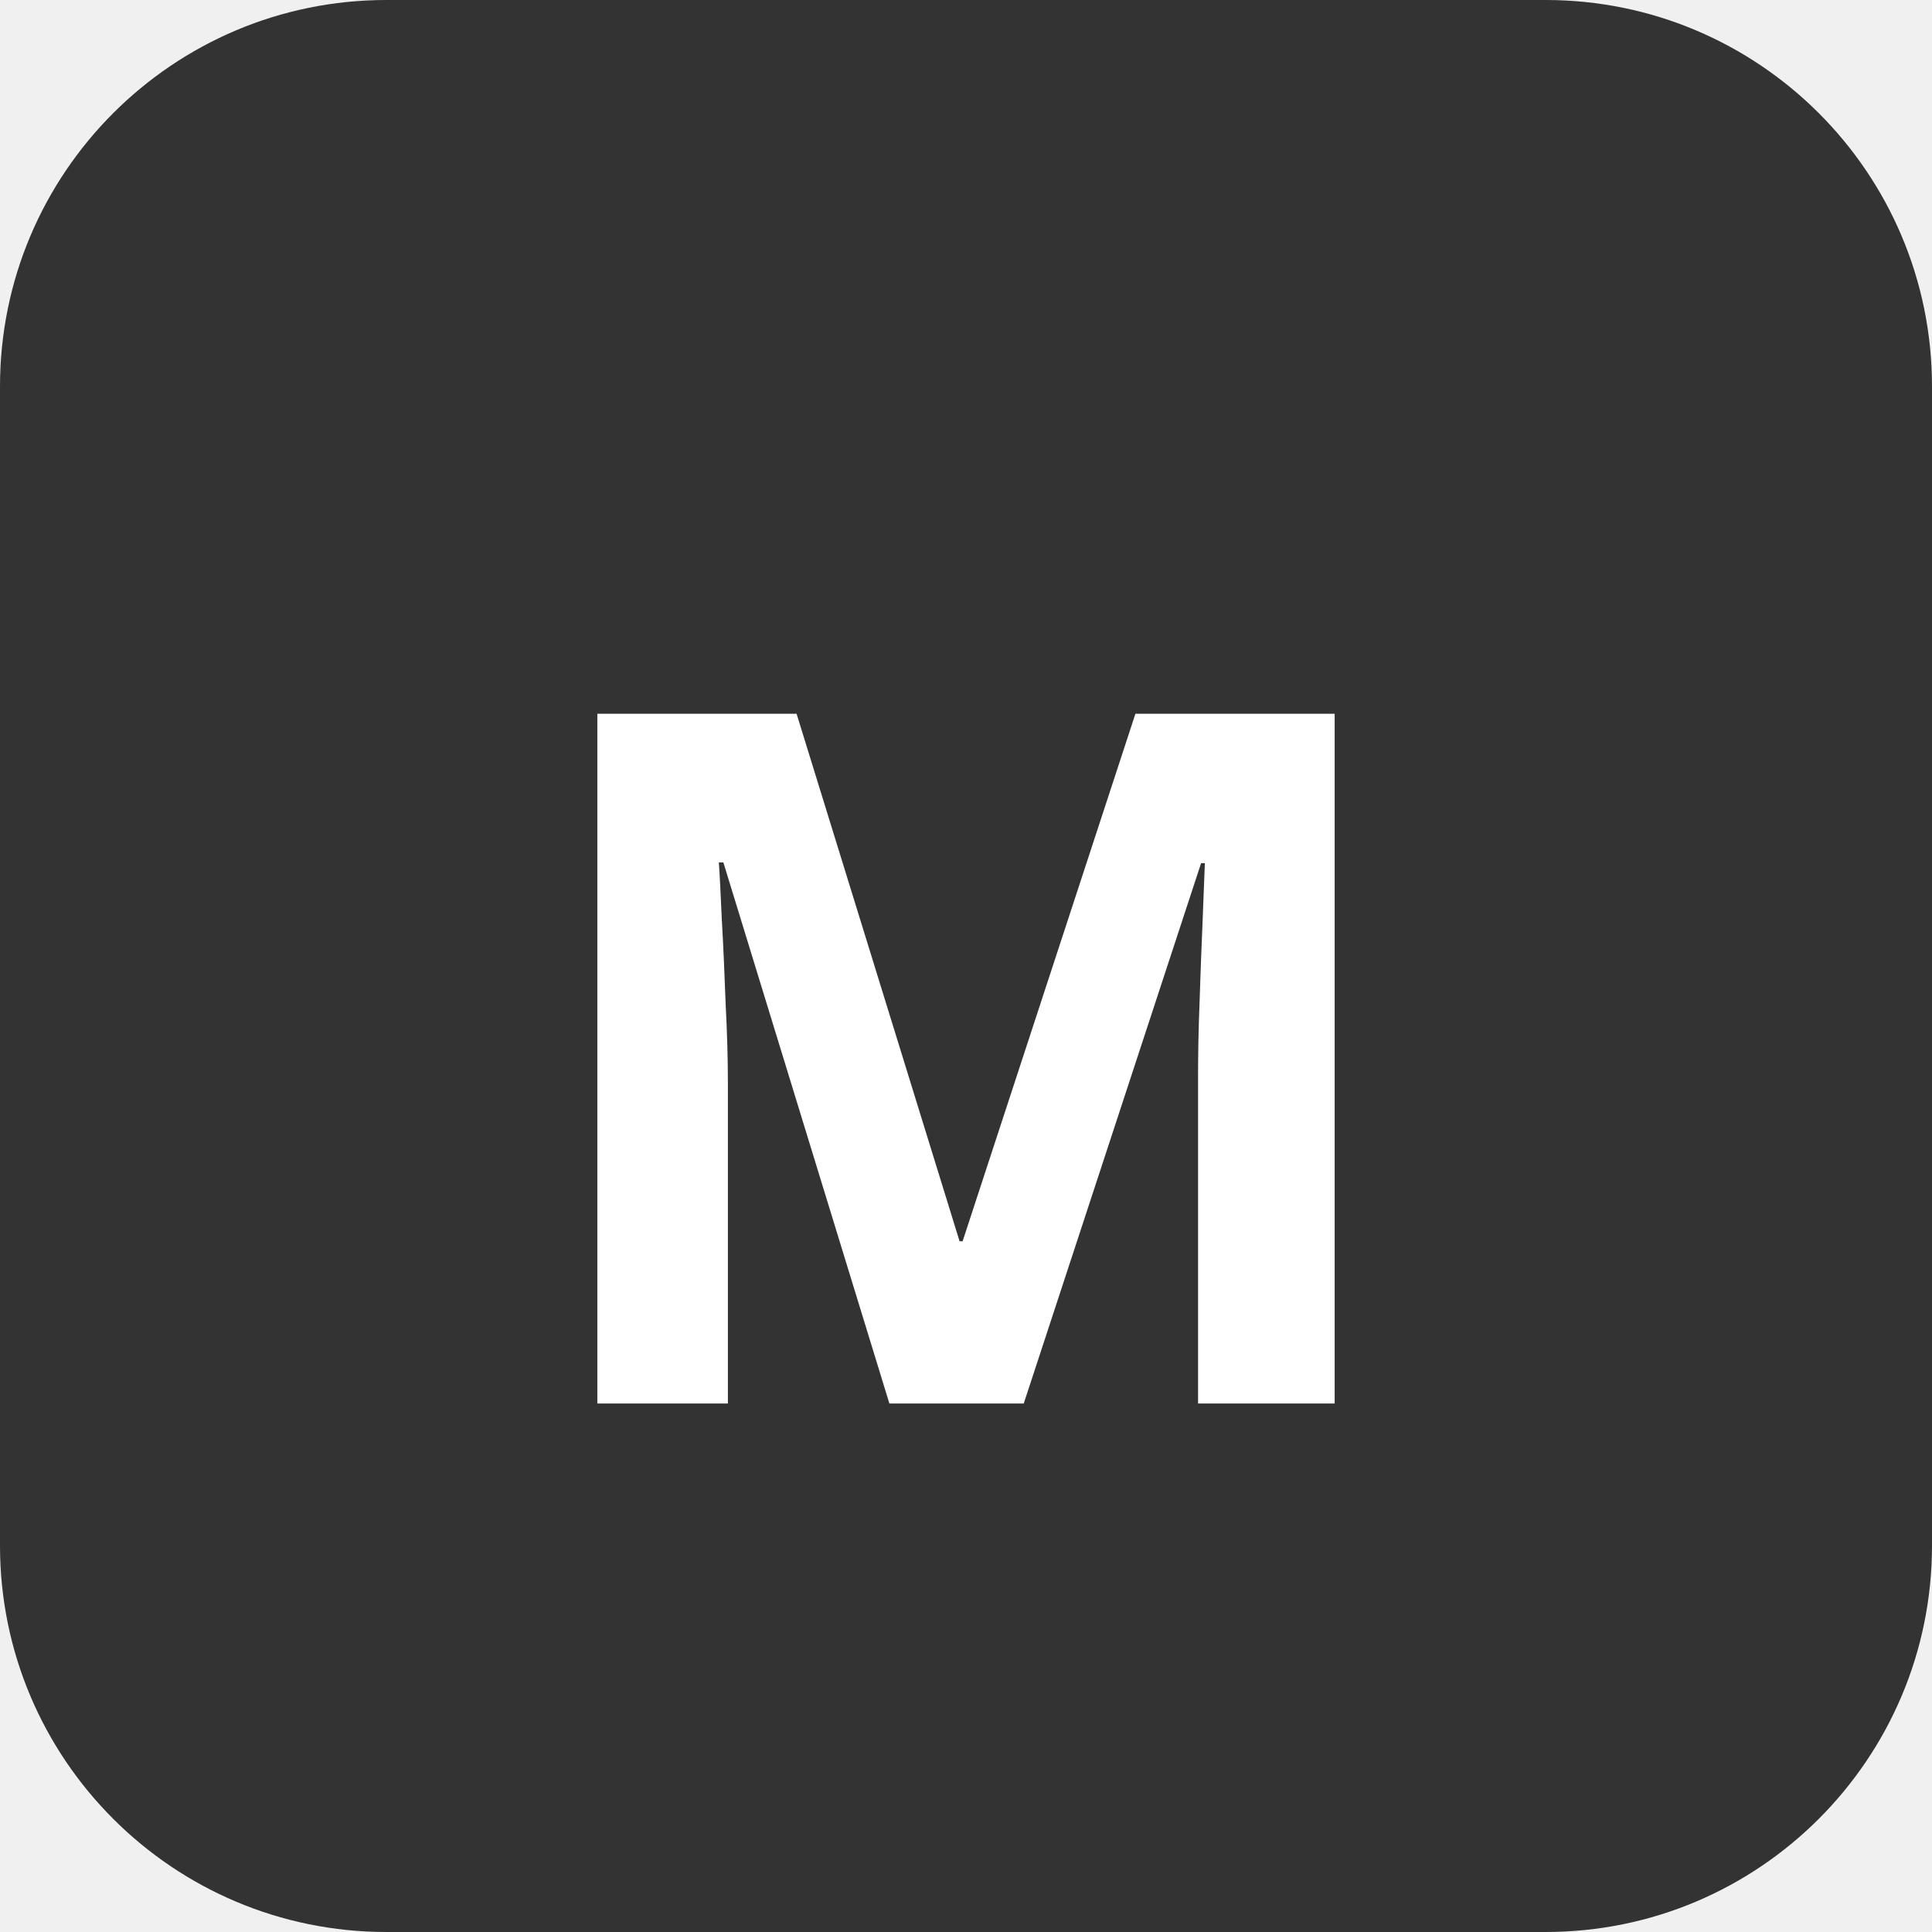
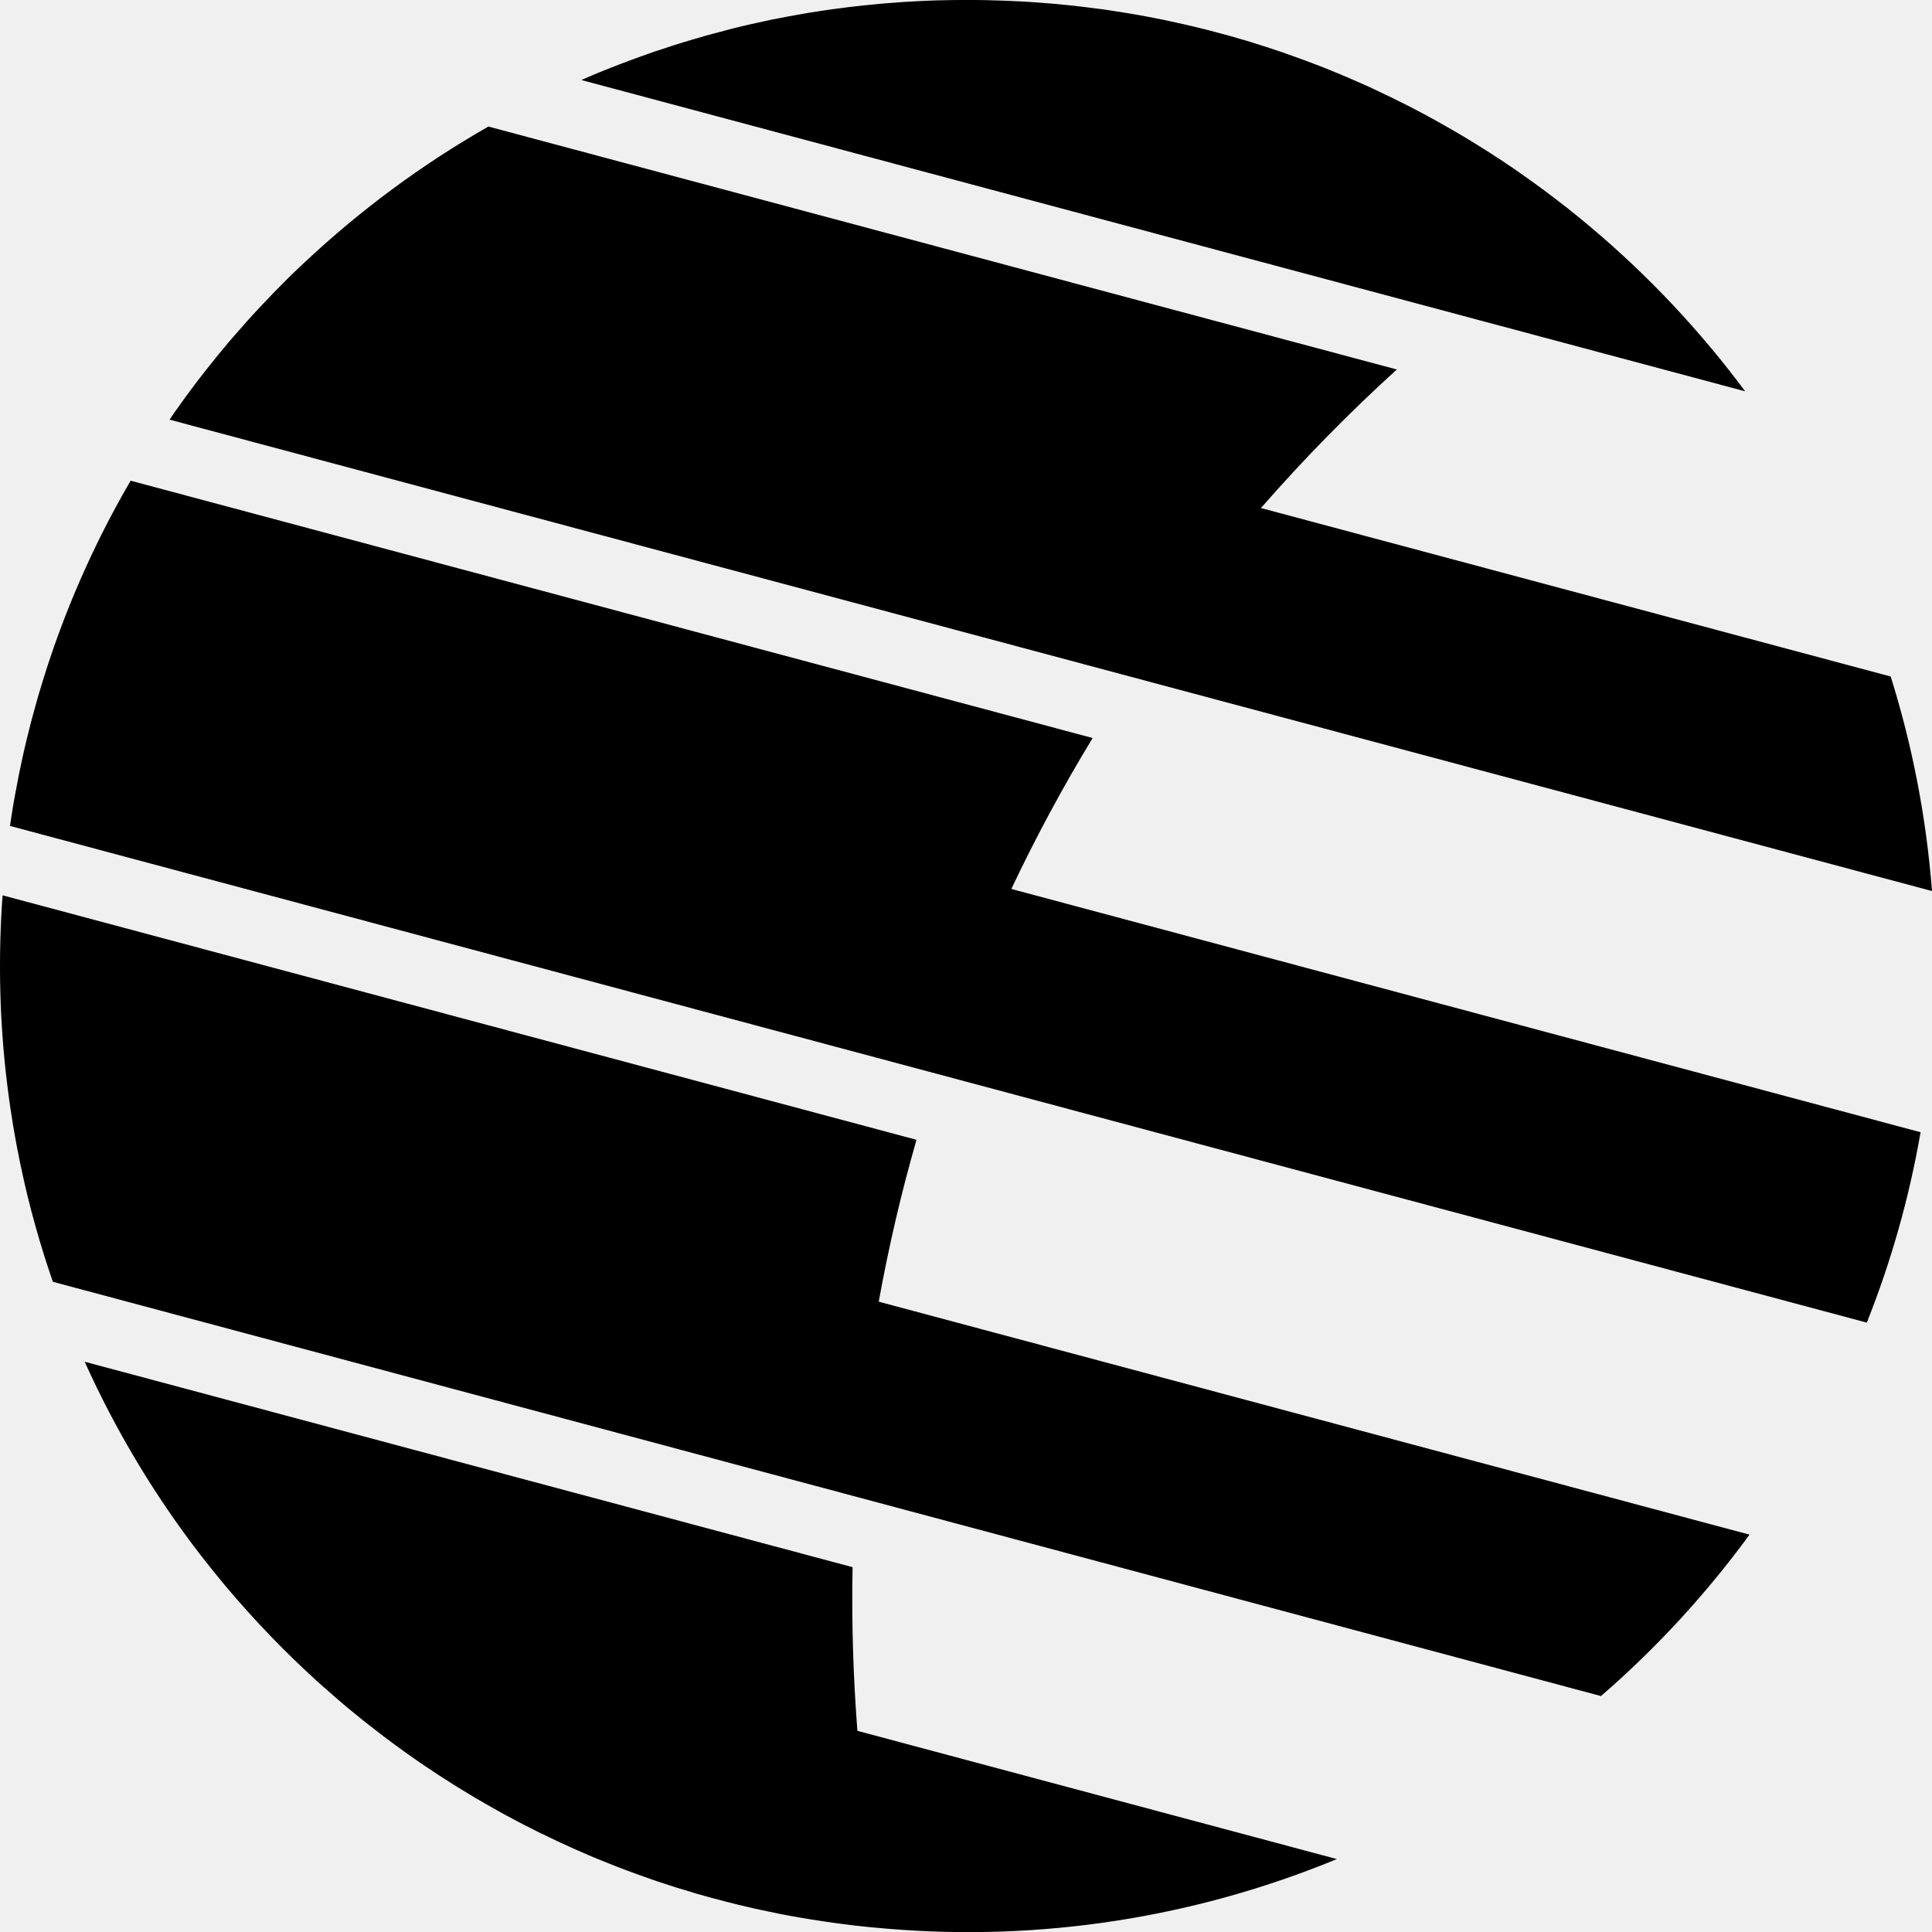
- <svg xmlns="http://www.w3.org/2000/svg" viewBox="0 0 40 40" fill="none">
-   <rect width="40" height="40" rx="8" fill="#333" />
-   <text x="50%" y="55%" dominant-baseline="middle" text-anchor="middle" fill="white" font-size="20" font-weight="bold" font-family="system-ui">M</text>
+ <svg xmlns="http://www.w3.org/2000/svg" fill="currentColor" fill-rule="evenodd" height="1em" style="flex:none;line-height:1" viewBox="0 0 24 24" width="1em">
+   <path d="M1.052 16.916l9.539 2.552a21.007 21.007 0 00.06 2.033l5.956 1.593a11.997 11.997 0 01-5.586.865l-.18-.016-.044-.004-.084-.009-.094-.01a11.605 11.605 0 01-.157-.02l-.107-.014-.11-.016a11.962 11.962 0 01-.32-.051l-.042-.008-.075-.013-.107-.02-.07-.015-.093-.019-.075-.016-.095-.02-.097-.023-.094-.022-.068-.017-.088-.022-.09-.024-.095-.025-.082-.023-.109-.03-.062-.02-.084-.025-.093-.028-.105-.034-.058-.019-.08-.026-.09-.031-.066-.024a6.293 6.293 0 01-.044-.015l-.068-.025-.101-.037-.057-.022-.08-.03-.087-.035-.088-.035-.079-.032-.095-.04-.063-.028-.063-.027a5.655 5.655 0 01-.041-.018l-.066-.03-.103-.047-.052-.024-.096-.046-.062-.03-.084-.04-.086-.044-.093-.047-.052-.027-.103-.055-.057-.03-.058-.032a6.49 6.49 0 01-.046-.026l-.094-.053-.06-.034-.051-.03-.072-.041-.082-.05-.093-.056-.052-.032-.084-.053-.061-.039-.079-.05-.07-.047-.053-.035a7.785 7.785 0 01-.054-.036l-.044-.03-.044-.03a6.066 6.066 0 01-.04-.028l-.057-.04-.076-.054-.069-.05-.074-.054-.056-.042-.076-.057-.076-.059-.086-.067-.045-.035-.064-.052-.074-.06-.089-.073-.046-.039-.046-.039a7.516 7.516 0 01-.043-.037l-.045-.04-.061-.053-.07-.062-.068-.06-.062-.058-.067-.062-.053-.05-.088-.084a13.28 13.28 0 01-.099-.097l-.029-.028-.041-.042-.069-.07-.05-.051-.05-.053a6.457 6.457 0 01-.168-.179l-.08-.088-.062-.07-.071-.08-.042-.049-.053-.062-.058-.068-.046-.056a7.175 7.175 0 01-.027-.033l-.045-.055-.066-.082-.041-.052-.05-.064-.02-.025a11.99 11.99 0 01-1.44-2.402zm-1.02-5.794l11.353 3.037a20.468 20.468 0 00-.469 2.011l10.817 2.894a12.076 12.076 0 01-1.845 2.005L.657 15.923l-.016-.046-.035-.104a11.965 11.965 0 01-.05-.153l-.007-.023a11.896 11.896 0 01-.207-.741l-.03-.126-.018-.08-.021-.097-.018-.081-.018-.09-.017-.084-.018-.094c-.026-.141-.05-.283-.071-.426l-.017-.118-.011-.083-.013-.102a12.01 12.01 0 01-.019-.161l-.005-.047a12.12 12.12 0 01-.034-2.145zm1.593-5.15l11.948 3.196c-.368.605-.705 1.231-1.01 1.875l11.295 3.022c-.142.82-.368 1.612-.668 2.365l-11.55-3.09L.124 10.26l.015-.1.008-.049.01-.067.015-.087.018-.098c.026-.148.056-.295.088-.442l.028-.124.02-.085.024-.097c.022-.09.045-.18.07-.268l.028-.102.023-.083.03-.1.025-.082.03-.096.026-.082.031-.095a11.896 11.896 0 011.01-2.232zm4.442-4.4L17.352 4.59a20.77 20.77 0 00-1.688 1.721l7.823 2.093c.267.852.442 1.744.513 2.665L2.106 5.213l.045-.065.027-.04.04-.055.046-.065.055-.076.054-.072.064-.086.05-.065.057-.073.055-.07.06-.074.055-.069.065-.077.054-.066.066-.077.053-.06.072-.082.053-.06.067-.074.054-.058.073-.078.058-.06.063-.067.168-.17.1-.098.059-.056.076-.071a12.084 12.084 0 012.272-1.677zM12.017 0h.097l.082.001.069.001.054.002.068.002.046.001.076.003.047.002.06.003.054.002.087.005.105.007.144.011.088.007.044.004.077.008.082.008.047.005.102.012.05.006.108.014.081.01.042.006.065.01.207.032.07.012.065.011.14.026.092.018.11.022.046.01.075.016.041.01L14.7.3l.042.01.065.015.049.012.071.017.096.024.112.03.113.03.113.032.05.015.07.02.078.024.073.023.05.016.05.016.076.025.099.033.102.036.048.017.064.023.093.034.11.041.116.045.1.04.047.02.06.024.041.018.063.026.04.018.057.025.11.048.1.046.074.035.075.036.06.028.092.046.091.045.102.052.053.028.049.026.046.024.06.033.041.022.052.029.088.05.106.06.087.051.057.034.053.032.096.059.088.055.098.062.036.024.064.041.084.056.04.027.062.042.062.043.023.017c.054.037.108.075.161.114l.083.06.065.048.056.043.086.065.082.064.04.03.05.041.086.069.079.065.085.071c.712.6 1.353 1.283 1.909 2.031L7.222.994l.062-.027.065-.028.081-.034.086-.035c.113-.045.227-.09.341-.131l.096-.035.093-.033.084-.03.096-.031c.087-.03.176-.058.264-.085l.091-.027.086-.025.102-.03.085-.023.1-.026L9.04.37l.09-.023.091-.022.095-.022.09-.02.098-.021.091-.02.095-.018.092-.018.1-.018.091-.016.098-.017.092-.014.097-.015.092-.013.102-.013.091-.012.105-.012.09-.01.105-.01c.093-.01.186-.018.28-.024l.106-.008.09-.005.11-.006.093-.004.1-.004.097-.002.099-.002.197-.002z" />
</svg>
